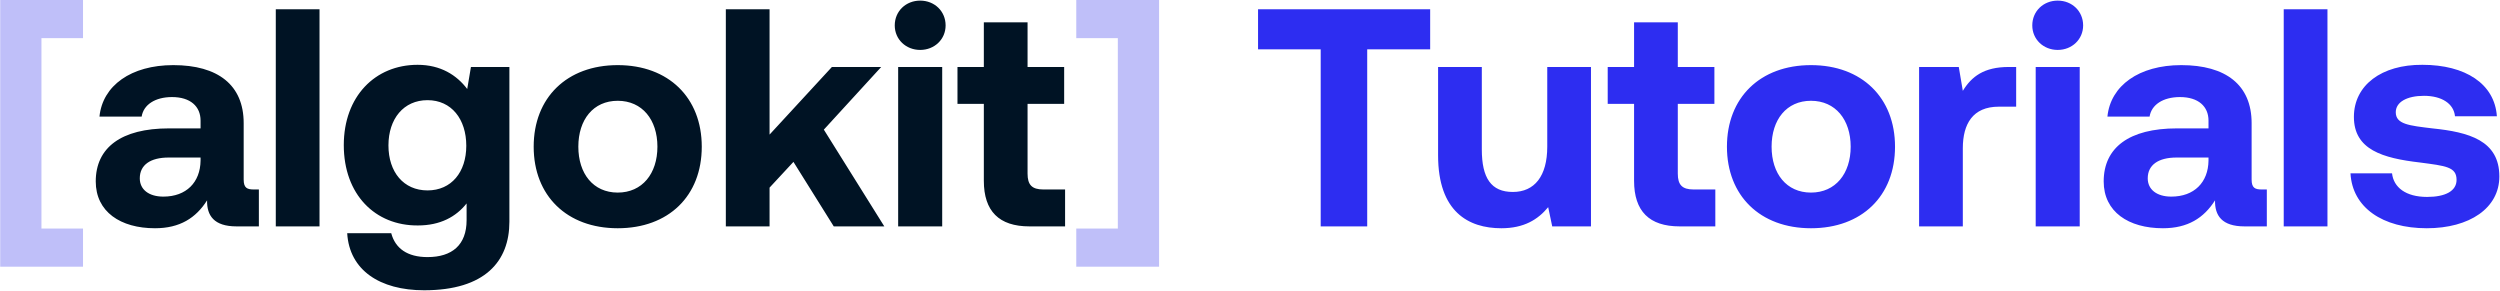
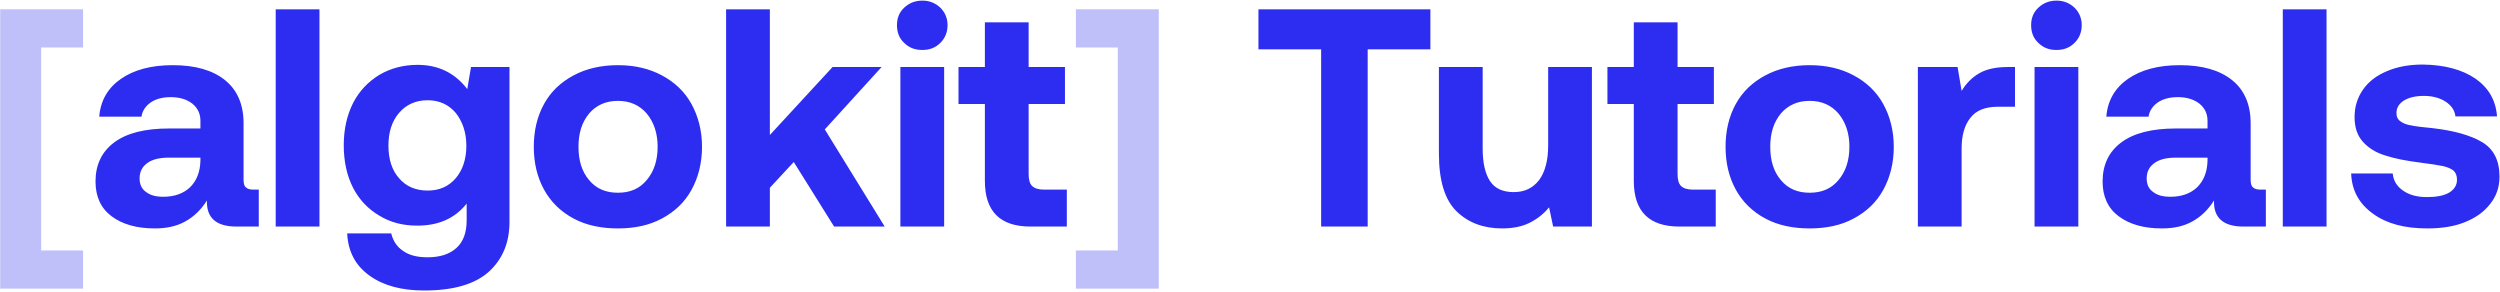
- <svg xmlns="http://www.w3.org/2000/svg" width="1281" height="149" viewBox="0 0 1281 149" fill="none">
-   <path d="M0.104 136.658V-0.003H42.533V19.543H21.239V117.112H42.533V136.658H0.104ZM593.912 -0.003V136.658H551.483V117.112H572.777V19.543H551.483V-0.003H593.912Z" fill="#BFBFF9" />
-   <path d="M130.104 97.09H132.646V116H121.205C109.605 116 105.95 110.438 106.109 102.652C100.388 111.709 92.125 116.953 79.412 116.953C61.773 116.953 49.061 108.531 49.061 92.958C49.061 75.637 62.091 65.785 86.563 65.785H102.772V61.812C102.772 54.502 97.528 49.735 88.152 49.735C79.412 49.735 73.532 53.708 72.579 59.746H50.968C52.557 43.855 67.176 33.368 88.788 33.368C111.671 33.368 124.86 43.538 124.86 63.084V92.005C124.86 96.295 126.608 97.09 130.104 97.09ZM102.772 82.311V80.722H86.404C77.028 80.722 71.626 84.536 71.626 91.369C71.626 97.09 76.234 100.745 83.703 100.745C95.462 100.745 102.613 93.435 102.772 82.311ZM141.314 116V4.764H163.721V116H141.314ZM239.402 45.603L241.309 34.321H261.013V113.616C261.013 133.798 248.619 148.735 217.314 148.735C194.59 148.735 179.017 138.406 177.904 119.496H200.469C202.535 127.283 208.733 131.732 219.062 131.732C231.615 131.732 239.084 125.535 239.084 112.822V104.241C233.681 111.074 225.577 115.523 214.135 115.523C192.206 115.682 176.156 99.632 176.156 74.366C176.156 49.417 192.206 33.209 213.977 33.209C225.736 33.209 233.999 38.453 239.402 45.603ZM219.062 97.567C231.298 97.567 238.925 88.191 238.925 74.684C238.925 61.018 231.298 51.324 219.062 51.324C206.826 51.324 199.039 60.859 199.039 74.525C199.039 88.191 206.826 97.567 219.062 97.567ZM316.521 116.953C290.46 116.953 273.457 100.268 273.457 75.16C273.457 50.053 290.46 33.368 316.521 33.368C342.582 33.368 359.585 50.053 359.585 75.16C359.585 100.427 342.582 116.953 316.521 116.953ZM316.521 98.679C329.075 98.679 336.861 88.986 336.861 75.16C336.861 61.336 329.075 51.642 316.521 51.642C303.967 51.642 296.34 61.336 296.34 75.16C296.34 88.986 303.967 98.679 316.521 98.679ZM371.918 116V4.764H394.324V68.963L426.265 34.321H451.531L422.133 66.421L453.12 116H427.218L406.56 82.947L394.324 96.136V116H371.918ZM471.5 25.581C464.19 25.581 458.47 20.178 458.47 13.027C458.47 5.717 464.19 0.315 471.5 0.315C478.81 0.315 484.531 5.717 484.531 13.027C484.531 20.178 478.81 25.581 471.5 25.581ZM460.218 116V34.321H482.783V116H460.218ZM504.117 92.64V53.231H490.61V34.321H504.117V11.438H526.524V34.321H545.275V53.231H526.524V88.986C526.524 94.706 528.748 97.09 534.628 97.09H545.751V116H527.477C511.904 116 504.117 108.213 504.117 92.64Z" fill="#001324" />
-   <path d="M644.624 25.263V4.764H732.818V25.263H700.559V116H676.723V25.263H644.624ZM792.813 75.16V34.321H815.219V116H795.356L793.29 106.148C788.046 112.504 780.895 116.953 769.295 116.953C752.45 116.953 736.877 108.531 736.877 79.61V34.321H759.283V76.591C759.283 91.21 764.051 98.361 775.174 98.361C786.298 98.361 792.813 90.257 792.813 75.16ZM837.298 92.64V53.231H823.79V34.321H837.298V11.438H859.704V34.321H878.455V53.231H859.704V88.986C859.704 94.706 861.928 97.09 867.808 97.09H878.932V116H860.657C845.084 116 837.298 108.213 837.298 92.64ZM927.946 116.953C901.885 116.953 884.882 100.268 884.882 75.16C884.882 50.053 901.885 33.368 927.946 33.368C954.007 33.368 971.011 50.053 971.011 75.16C971.011 100.427 954.007 116.953 927.946 116.953ZM927.946 98.679C940.5 98.679 948.287 88.986 948.287 75.16C948.287 61.336 940.5 51.642 927.946 51.642C915.393 51.642 907.765 61.336 907.765 75.16C907.765 88.986 915.393 98.679 927.946 98.679ZM1029.27 34.321H1033.08V54.661H1024.18C1010.83 54.661 1005.75 63.56 1005.75 75.955V116H983.343V34.321H1003.68L1005.75 46.557C1010.2 39.247 1016.56 34.321 1029.27 34.321ZM1054.37 25.581C1047.06 25.581 1041.34 20.178 1041.34 13.027C1041.34 5.717 1047.06 0.315 1054.37 0.315C1061.68 0.315 1067.4 5.717 1067.4 13.027C1067.4 20.178 1061.68 25.581 1054.37 25.581ZM1043.09 116V34.321H1065.65V116H1043.09ZM1158.97 97.09H1161.52V116H1150.08C1138.48 116 1134.82 110.438 1134.98 102.652C1129.26 111.709 1121 116.953 1108.28 116.953C1090.64 116.953 1077.93 108.531 1077.93 92.958C1077.93 75.637 1090.96 65.785 1115.43 65.785H1131.64V61.812C1131.64 54.502 1126.4 49.735 1117.02 49.735C1108.28 49.735 1102.4 53.708 1101.45 59.746H1079.84C1081.43 43.855 1096.05 33.368 1117.66 33.368C1140.54 33.368 1153.73 43.538 1153.73 63.084V92.005C1153.73 96.295 1155.48 97.09 1158.97 97.09ZM1131.64 82.311V80.722H1115.27C1105.9 80.722 1100.5 84.536 1100.5 91.369C1100.5 97.09 1105.1 100.745 1112.57 100.745C1124.33 100.745 1131.48 93.435 1131.64 82.311ZM1170.18 116V4.764H1192.59V116H1170.18ZM1204.39 88.827H1225.68C1226.48 95.978 1232.68 100.904 1243.64 100.904C1253.02 100.904 1258.74 97.884 1258.74 92.164C1258.74 85.49 1253.18 85.013 1239.99 83.265C1220.92 81.04 1206.14 76.75 1206.14 59.905C1206.14 43.697 1220.28 33.05 1241.26 33.209C1263.19 33.209 1278.28 42.902 1279.4 59.587H1257.94C1257.31 53.072 1251.11 49.099 1242.05 49.099C1233.31 49.099 1227.59 52.278 1227.59 57.522C1227.59 63.719 1234.58 64.355 1246.34 65.785C1265.09 67.692 1280.67 71.982 1280.67 90.416C1280.67 106.624 1265.41 116.953 1243.48 116.953C1220.76 116.953 1205.34 106.307 1204.39 88.827Z" fill="#2D2DF1" />
+ <svg xmlns="http://www.w3.org/2000/svg" width="1280" height="149" viewBox="0 0 1280 149" fill="none">
+   <path d="M0.104 4.764H42.533V24.31H21.08V128.236H42.533V147.782H0.104V4.764ZM593.287 147.782H550.859V128.236H572.312V24.31H550.859V4.764H593.287V147.782Z" fill="#BFBFF9" />
+   <path d="M132.491 97.09V116H121.05C110.721 116 105.636 111.551 105.954 102.652C102.934 107.419 99.279 110.915 94.989 113.299C90.539 115.841 85.295 116.953 79.257 116.953C70.04 116.953 62.73 114.888 57.169 110.756C51.607 106.624 48.905 100.586 48.905 92.958C48.905 84.377 52.084 77.703 58.44 72.936C64.796 68.168 74.172 65.785 86.408 65.785H102.616V61.812C102.616 58.157 101.186 55.297 98.485 53.072C95.624 50.847 91.97 49.735 87.361 49.735C83.23 49.735 79.734 50.689 77.191 52.437C74.49 54.343 72.901 56.727 72.424 59.746H50.812C51.448 51.483 55.262 44.968 61.936 40.359C68.61 35.751 77.35 33.368 88.474 33.368C99.915 33.368 108.814 35.91 115.17 40.995C121.527 46.08 124.705 53.549 124.705 63.084V91.846C124.705 93.912 125.023 95.342 125.976 95.978C126.771 96.772 128.042 97.09 129.949 97.09H132.491ZM102.616 80.722H86.249C81.482 80.722 77.827 81.676 75.284 83.583C72.742 85.49 71.47 88.032 71.47 91.369C71.47 94.23 72.424 96.613 74.649 98.202C76.873 99.95 79.734 100.745 83.547 100.745C89.268 100.745 93.876 99.156 97.373 95.819C100.71 92.481 102.458 88.032 102.616 82.311V80.722ZM141.159 4.764H163.565V116H141.159V4.764ZM260.858 34.321V113.616C260.858 124.422 257.203 132.844 250.211 139.201C243.061 145.557 232.096 148.735 217.158 148.735C205.558 148.735 196.183 146.193 189.191 141.108C182.04 136.022 178.226 128.872 177.749 119.496H200.314C201.268 123.469 203.333 126.488 206.512 128.554C209.69 130.778 213.821 131.732 218.906 131.732C225.263 131.732 230.189 130.143 233.685 126.965C237.181 123.787 238.929 119.178 238.929 112.822V104.241C232.89 111.868 224.468 115.523 213.662 115.523C206.353 115.523 199.996 113.934 194.276 110.438C188.555 107.101 183.947 102.334 180.768 96.136C177.59 89.939 176.001 82.629 176.001 74.366C176.001 66.262 177.59 59.111 180.768 52.754C183.947 46.557 188.555 41.79 194.276 38.294C199.996 34.957 206.512 33.209 213.821 33.209C224.468 33.209 232.89 37.34 239.247 45.603L241.154 34.321H260.858ZM233.367 91.21C236.863 87.079 238.77 81.517 238.77 74.684C238.77 67.851 236.863 62.289 233.367 57.84C229.712 53.549 224.945 51.324 218.906 51.324C212.868 51.324 207.942 53.549 204.287 57.84C200.632 62.13 198.884 67.692 198.884 74.525C198.884 81.517 200.632 87.079 204.287 91.21C207.942 95.501 212.868 97.567 218.906 97.567C224.945 97.567 229.712 95.501 233.367 91.21ZM293.642 111.868C287.127 108.372 282.042 103.446 278.546 97.09C275.05 90.734 273.302 83.424 273.302 75.16C273.302 66.897 275.05 59.587 278.546 53.231C282.042 46.875 287.127 42.108 293.642 38.612C300.157 35.116 307.785 33.368 316.366 33.368C324.947 33.368 332.416 35.116 338.931 38.612C345.446 42.108 350.531 46.875 354.027 53.231C357.523 59.587 359.43 66.897 359.43 75.16C359.43 83.583 357.523 90.892 354.027 97.249C350.531 103.605 345.446 108.372 338.931 111.868C332.416 115.364 324.947 116.953 316.366 116.953C307.785 116.953 300.157 115.364 293.642 111.868ZM331.144 92.164C334.799 87.873 336.706 82.153 336.706 75.16C336.706 68.168 334.799 62.607 331.144 58.157C327.489 53.867 322.563 51.642 316.366 51.642C310.168 51.642 305.242 53.867 301.587 58.157C297.932 62.607 296.184 68.168 296.184 75.16C296.184 82.153 297.932 87.873 301.587 92.164C305.242 96.613 310.168 98.679 316.366 98.679C322.563 98.679 327.489 96.613 331.144 92.164ZM371.763 4.764H394.169V69.122L426.268 34.321H451.376L422.296 66.262L452.965 116H427.063L406.405 82.947L394.169 96.136V116H371.763V4.764ZM481.493 3.969C483.876 6.353 485.148 9.372 485.148 12.868C485.148 16.523 483.876 19.543 481.493 21.926C478.95 24.469 475.931 25.581 472.276 25.581C468.462 25.581 465.443 24.469 462.901 21.926C460.358 19.543 459.246 16.523 459.246 12.868C459.246 9.372 460.358 6.353 462.901 3.969C465.443 1.586 468.462 0.315 472.276 0.315C475.931 0.315 478.95 1.586 481.493 3.969ZM460.994 34.321H483.4V116H460.994V34.321ZM504.258 53.231H490.75V34.321H504.258V11.438H526.664V34.321H545.256V53.231H526.664V88.986C526.664 91.846 527.141 93.912 528.412 95.183C529.683 96.454 531.749 97.09 534.609 97.09H546.21V116H527.617C512.044 116 504.258 108.213 504.258 92.64V53.231ZM644.321 4.764H732.356V25.263H700.256V116H676.42V25.263H644.321V4.764ZM815.064 34.321V116H795.201L793.135 106.148C790.274 109.644 786.937 112.186 783.124 114.093C779.31 116 774.542 116.953 769.14 116.953C759.605 116.953 751.819 114.093 745.78 108.213C739.742 102.334 736.722 92.481 736.722 78.656V34.321H759.128V75.955C759.128 83.424 760.4 88.986 762.942 92.799C765.485 96.613 769.616 98.361 775.019 98.361C780.581 98.361 784.872 96.295 788.05 92.164C791.069 88.032 792.658 82.153 792.658 74.525V34.321H815.064ZM836.507 53.231H823V34.321H836.507V11.438H858.913V34.321H877.505V53.231H858.913V88.986C858.913 91.846 859.39 93.912 860.661 95.183C861.932 96.454 863.998 97.09 866.858 97.09H878.459V116H859.866C844.293 116 836.507 108.213 836.507 92.64V53.231ZM903.826 111.868C897.31 108.372 892.225 103.446 888.729 97.09C885.233 90.734 883.485 83.424 883.485 75.16C883.485 66.897 885.233 59.587 888.729 53.231C892.225 46.875 897.31 42.108 903.826 38.612C910.341 35.116 917.969 33.368 926.55 33.368C935.131 33.368 942.599 35.116 949.115 38.612C955.63 42.108 960.715 46.875 964.211 53.231C967.707 59.587 969.614 66.897 969.614 75.16C969.614 83.583 967.707 90.892 964.211 97.249C960.715 103.605 955.63 108.372 949.115 111.868C942.599 115.364 935.131 116.953 926.55 116.953C917.969 116.953 910.341 115.364 903.826 111.868ZM941.328 92.164C944.983 87.873 946.89 82.153 946.89 75.16C946.89 68.168 944.983 62.607 941.328 58.157C937.673 53.867 932.747 51.642 926.55 51.642C920.352 51.642 915.426 53.867 911.771 58.157C908.116 62.607 906.368 68.168 906.368 75.16C906.368 82.153 908.116 87.873 911.771 92.164C915.426 96.613 920.352 98.679 926.55 98.679C932.747 98.679 937.673 96.613 941.328 92.164ZM1031.68 34.321V54.661H1022.79C1016.43 54.661 1011.66 56.568 1008.8 60.382C1005.78 64.196 1004.35 69.44 1004.35 75.955V116H981.947V34.321H1002.29L1004.35 46.557C1006.74 42.584 1009.76 39.565 1013.41 37.499C1016.91 35.433 1021.83 34.321 1027.87 34.321H1031.68ZM1062.19 3.969C1064.58 6.353 1065.85 9.372 1065.85 12.868C1065.85 16.523 1064.58 19.543 1062.19 21.926C1059.65 24.469 1056.63 25.581 1052.98 25.581C1049.16 25.581 1046.14 24.469 1043.6 21.926C1041.06 19.543 1039.94 16.523 1039.94 12.868C1039.94 9.372 1041.06 6.353 1043.6 3.969C1046.14 1.586 1049.16 0.315 1052.98 0.315C1056.63 0.315 1059.65 1.586 1062.19 3.969ZM1041.69 34.321H1064.1V116H1041.69V34.321ZM1160.12 97.09V116H1148.68C1138.35 116 1133.26 111.551 1133.58 102.652C1130.56 107.419 1126.91 110.915 1122.62 113.299C1118.17 115.841 1112.92 116.953 1106.89 116.953C1097.67 116.953 1090.36 114.888 1084.8 110.756C1079.24 106.624 1076.53 100.586 1076.53 92.958C1076.53 84.377 1079.71 77.703 1086.07 72.936C1092.43 68.168 1101.8 65.785 1114.04 65.785H1130.25V61.812C1130.25 58.157 1128.82 55.297 1126.11 53.072C1123.25 50.847 1119.6 49.735 1114.99 49.735C1110.86 49.735 1107.36 50.689 1104.82 52.437C1102.12 54.343 1100.53 56.727 1100.05 59.746H1078.44C1079.08 51.483 1082.89 44.968 1089.56 40.359C1096.24 35.751 1104.98 33.368 1116.1 33.368C1127.54 33.368 1136.44 35.91 1142.8 40.995C1149.16 46.08 1152.33 53.549 1152.33 63.084V91.846C1152.33 93.912 1152.65 95.342 1153.6 95.978C1154.4 96.772 1155.67 97.09 1157.58 97.09H1160.12ZM1130.25 80.722H1113.88C1109.11 80.722 1105.46 81.676 1102.91 83.583C1100.37 85.49 1099.1 88.032 1099.1 91.369C1099.1 94.23 1100.05 96.613 1102.28 98.202C1104.5 99.95 1107.36 100.745 1111.18 100.745C1116.9 100.745 1121.51 99.156 1125 95.819C1128.34 92.481 1130.09 88.032 1130.25 82.311V80.722ZM1168.79 4.764H1191.19V116H1168.79V4.764ZM1225.08 88.827C1225.4 92.481 1227.15 95.342 1230.33 97.567C1233.5 99.791 1237.48 100.904 1242.56 100.904C1247.33 100.904 1250.98 100.268 1253.85 98.679C1256.55 97.09 1257.98 94.865 1257.98 92.005C1257.98 89.939 1257.34 88.35 1256.07 87.238C1254.8 86.284 1252.89 85.49 1250.67 85.013C1248.28 84.536 1244.47 83.9 1239.23 83.265C1231.92 82.311 1226.04 81.199 1221.27 79.61C1216.5 78.18 1212.69 75.796 1209.83 72.618C1206.97 69.44 1205.54 65.308 1205.54 59.905C1205.54 54.661 1206.97 50.053 1209.83 45.921C1212.69 41.79 1216.82 38.612 1222.22 36.387C1227.47 34.162 1233.5 33.05 1240.5 33.05C1251.62 33.209 1260.52 35.592 1267.35 40.201C1274.19 44.968 1277.84 51.324 1278.48 59.587H1257.18C1256.86 56.568 1255.12 54.026 1252.26 52.119C1249.4 50.212 1245.58 49.099 1241.13 49.099C1236.84 49.099 1233.35 49.894 1230.8 51.483C1228.26 53.072 1226.99 55.297 1226.99 57.84C1226.99 59.746 1227.63 61.177 1229.06 62.13C1230.33 63.084 1232.23 63.878 1234.46 64.196C1236.68 64.672 1240.34 65.149 1245.58 65.626C1256.55 66.897 1264.97 69.281 1270.85 72.777C1276.73 76.273 1279.75 82.153 1279.75 90.416C1279.75 95.819 1278.16 100.427 1274.98 104.4C1271.8 108.531 1267.51 111.551 1261.95 113.775C1256.39 116 1250.03 116.953 1242.72 116.953C1231.28 116.953 1222.06 114.57 1215.07 109.485C1207.92 104.4 1204.11 97.567 1203.79 88.827H1225.08Z" fill="#2D2DF1" />
</svg>
